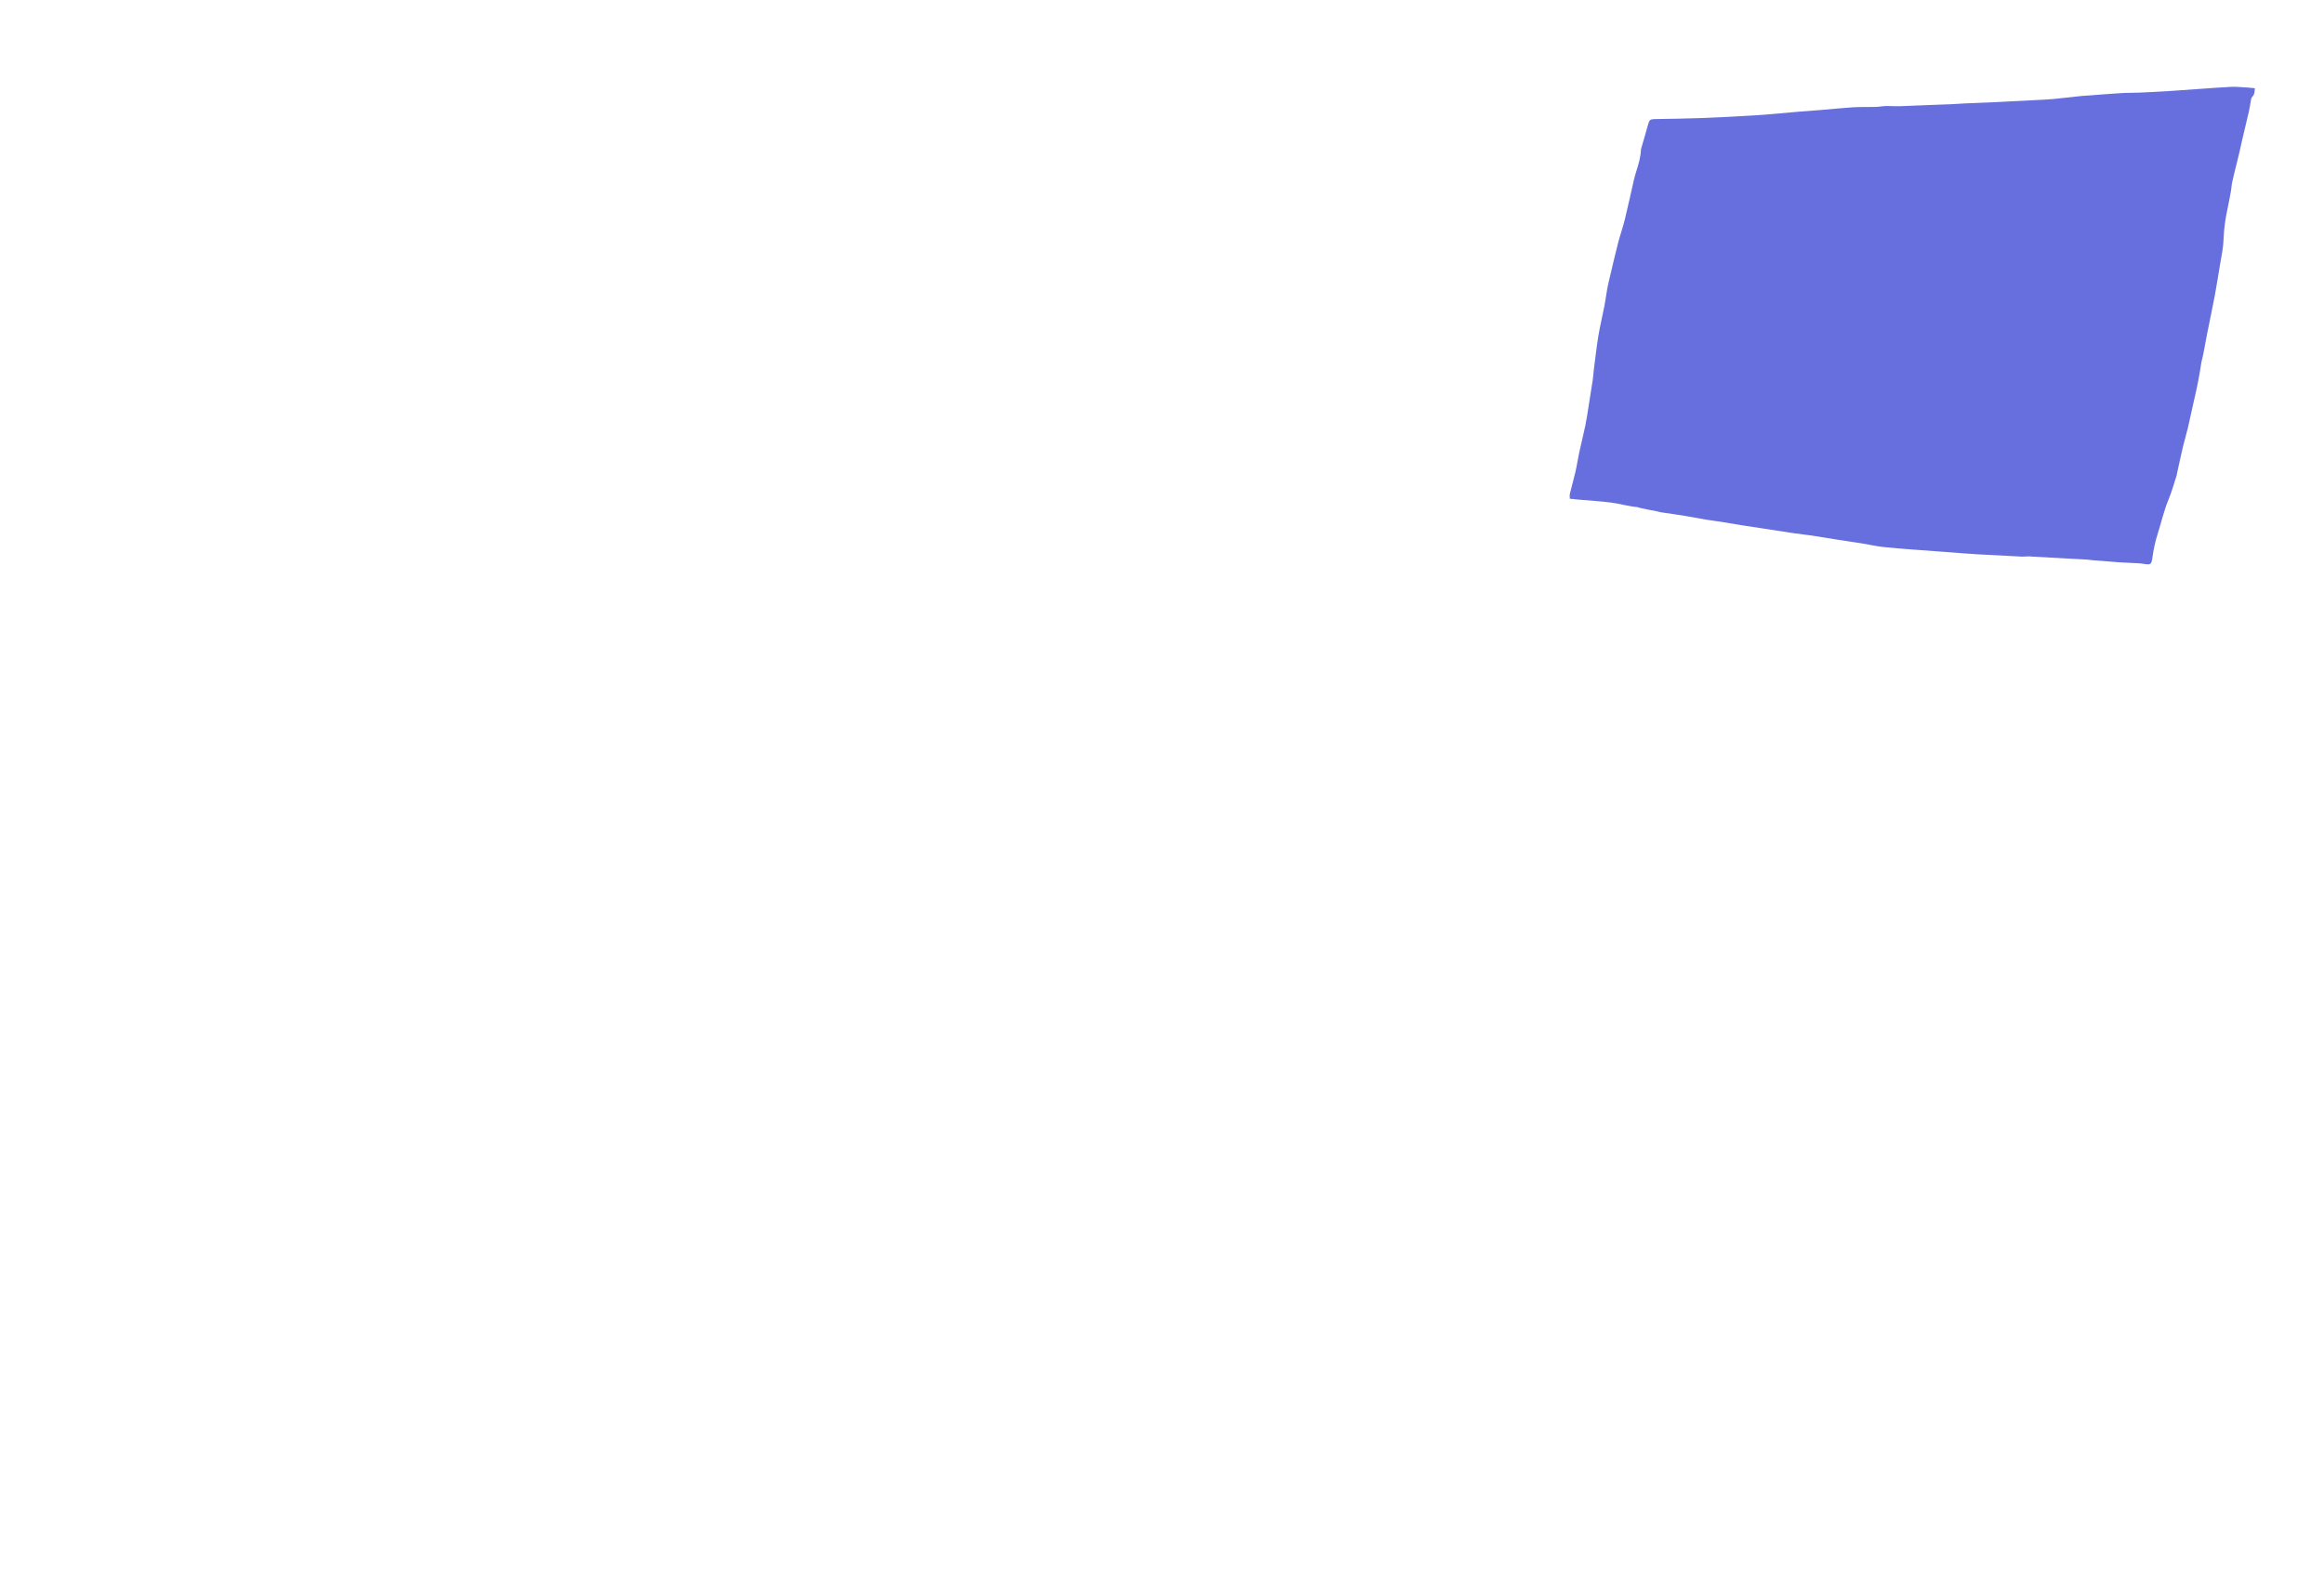
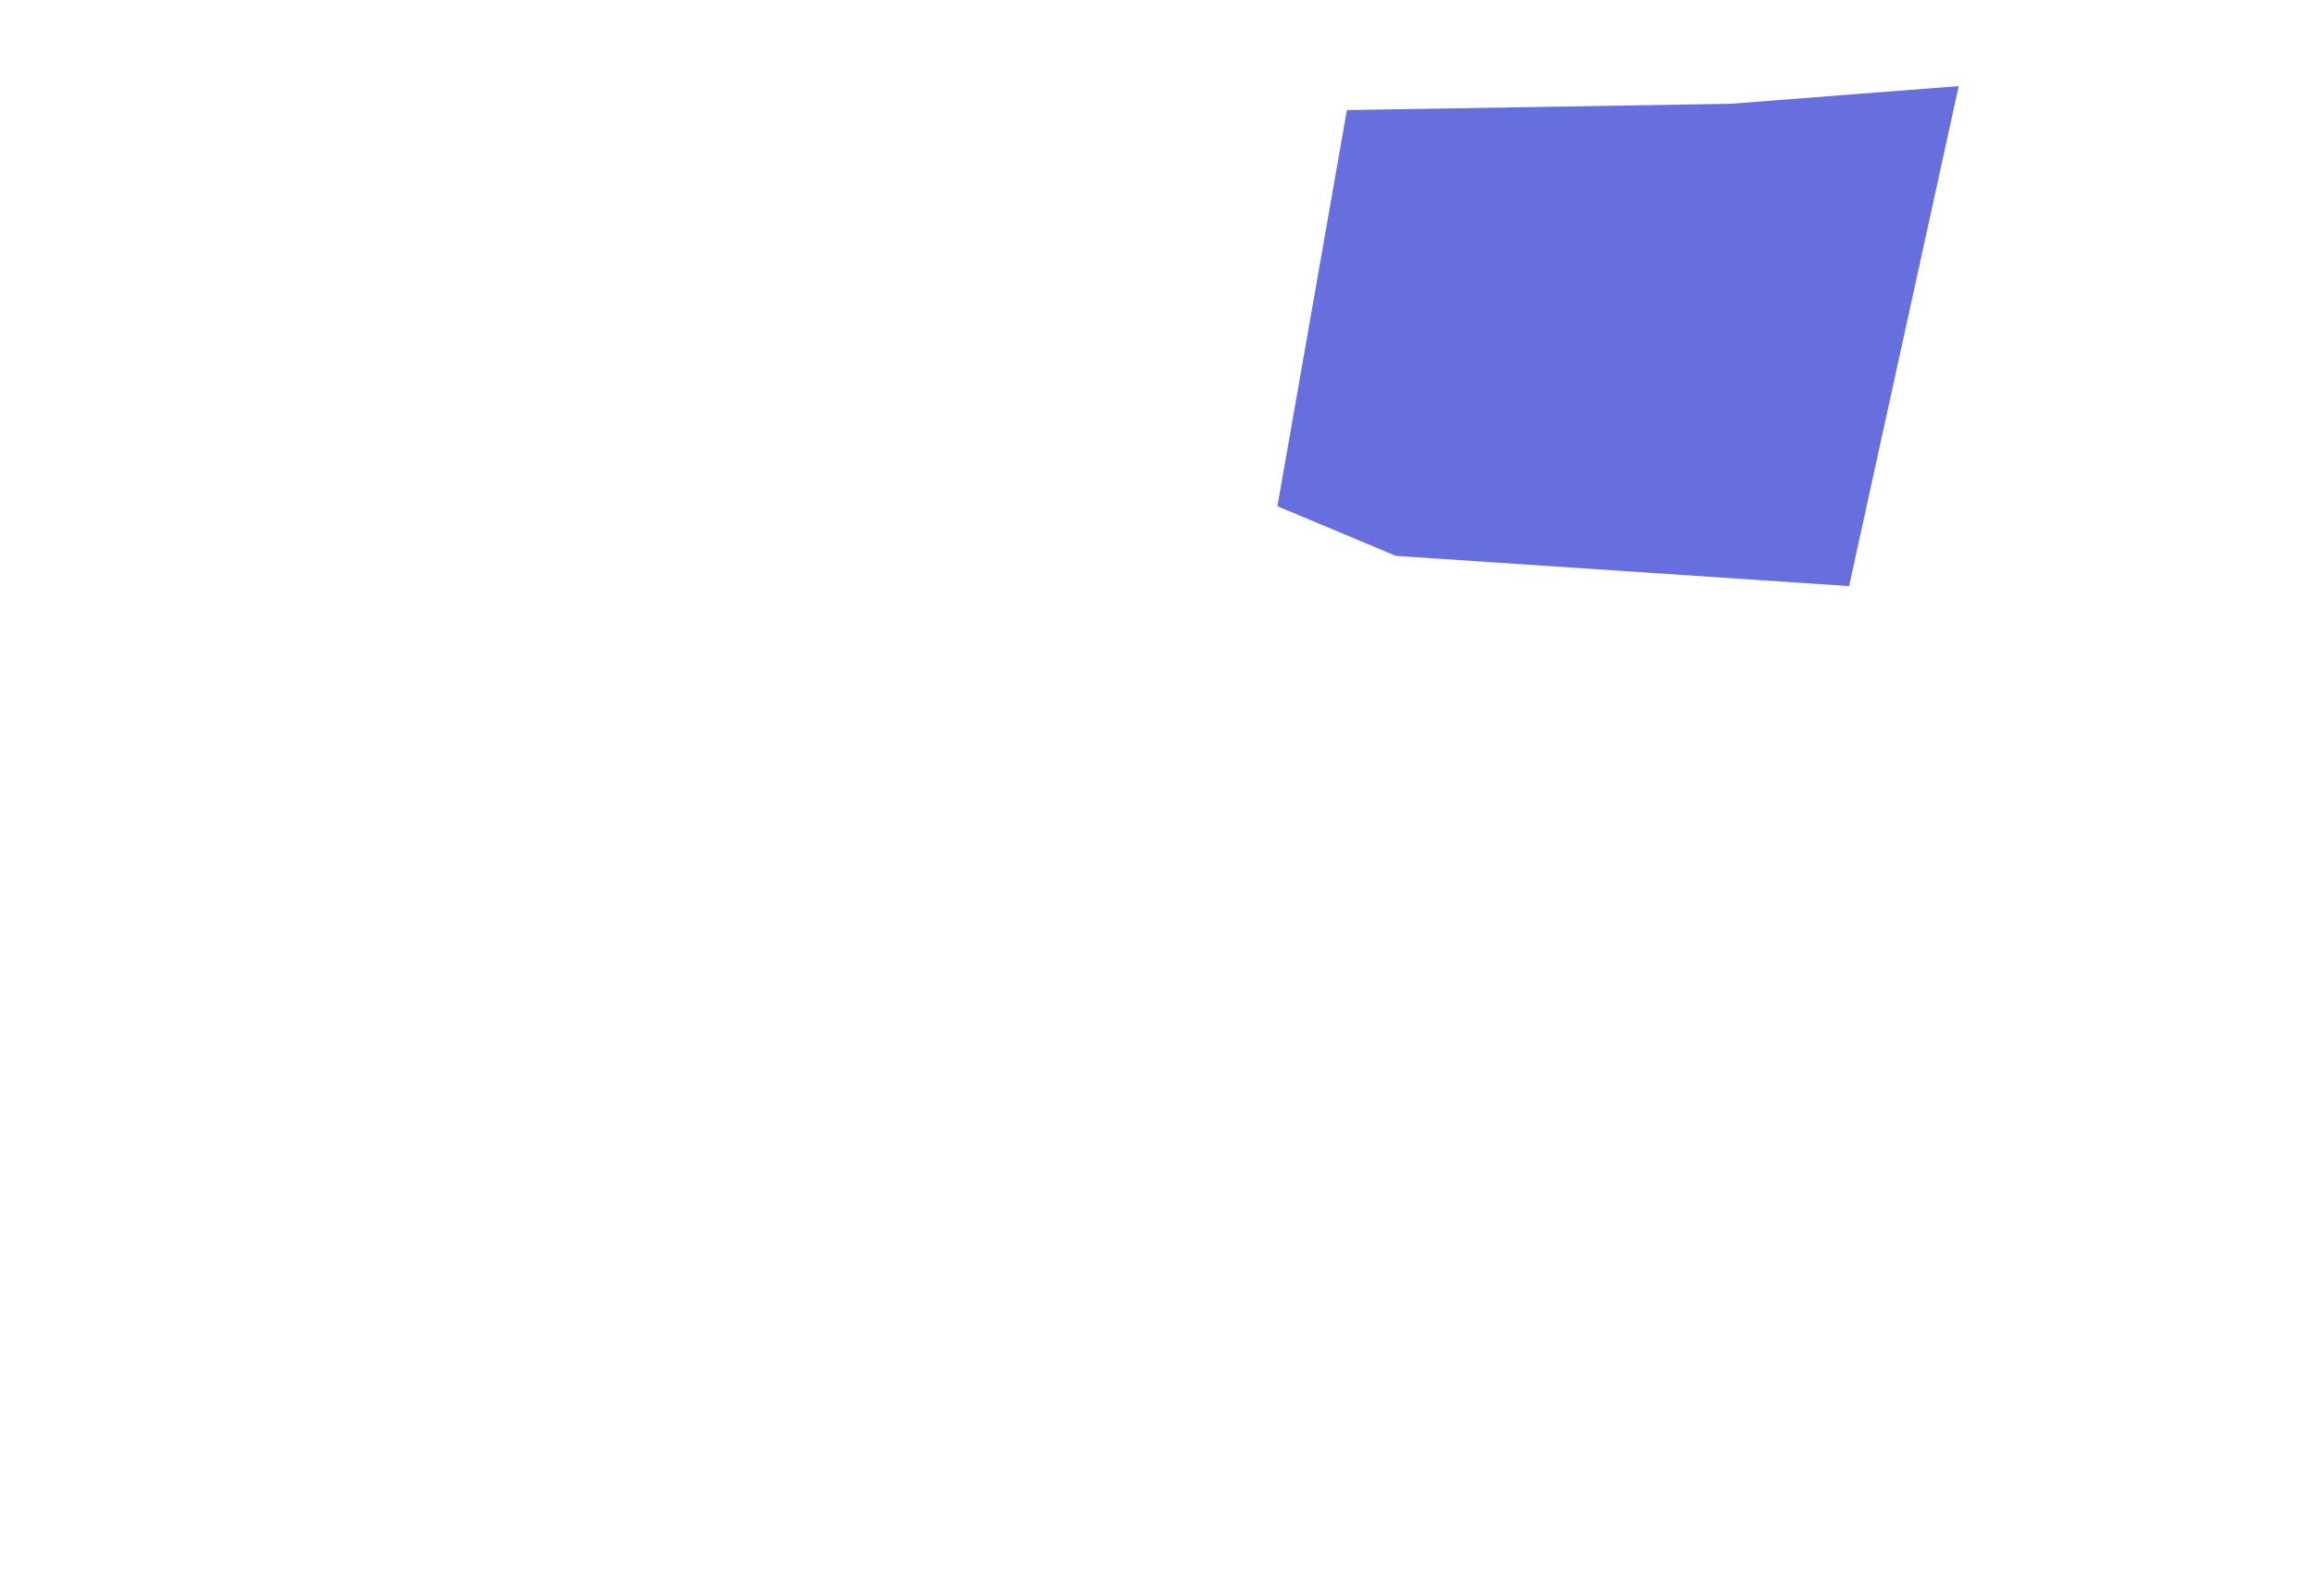
- <svg xmlns="http://www.w3.org/2000/svg" id="Layer_3" data-name="Layer 3" version="1.1" viewBox="0 0 1190 815">
+ <svg xmlns="http://www.w3.org/2000/svg" viewBox="0 0 1182.5 815">
  <defs>
    <style>
      .cls-1 {
+         fill: none;
+       }
+ 
+       .cls-1, .cls-2 {
+         stroke-width: 0px;
+       }
+ 
+       .cls-2 {
        fill: #666fdd;
-         stroke-width: 0px;
      }
    </style>
  </defs>
-   <path class="cls-1" d="M1150.16,44.81c-2.51-.15-5.02-.44-7.52-.33-5.4.24-10.78.68-16.18,1.05-5.46.38-10.92.81-16.38,1.15-4.93.31-9.86.55-14.79.76-3.09.13-6.2.05-9.28.25-5.47.33-10.92.8-16.38,1.21-1.11.08-2.22.1-3.32.21-4.98.53-9.96,1.12-14.94,1.6-2.73.26-5.47.37-8.2.51-7.46.39-14.91.78-22.37,1.13-4.93.23-9.87.4-14.82.62-2.29.1-4.58.31-6.87.41-3.31.15-6.62.23-9.93.36-5.46.22-10.92.45-16.38.66-3.09.12-6.18-.35-9.28.08-1.17.17-2.35.27-3.53.29-3.76.08-7.54-.04-11.29.19-5.23.32-10.44.89-15.66,1.32-4.2.35-8.42.63-12.63.98-7.07.59-14.13,1.34-21.21,1.79-9.46.6-18.92,1.06-28.39,1.43-7.76.29-15.53.36-23.3.51-2.58.05-3,.42-3.68,2.99-1.01,3.79-2.15,7.53-3.23,11.29-.13.44-.32.89-.34,1.33-.14,3.76-1.21,7.3-2.3,10.83-.45,1.47-.91,2.94-1.26,4.44-1.59,6.9-3.06,13.84-4.75,20.72-.97,3.95-2.37,7.79-3.39,11.74-1.57,6.11-2.98,12.27-4.44,18.4-.44,1.87-.87,3.73-1.21,5.62-.5,2.81-.85,5.65-1.39,8.45-.99,5.07-2.23,10.1-3.07,15.19-.96,5.87-1.61,11.79-2.37,17.69-.21,1.6-.27,3.24-.51,4.83-.66,4.43-1.36,8.86-2.08,13.28-.55,3.43-1.04,6.87-1.74,10.26-.95,4.59-2.12,9.13-3.11,13.71-.7,3.23-1.15,6.51-1.9,9.73-.88,3.83-1.97,7.6-2.89,11.42-.19.75-.02,1.6-.02,2.52,1.7.18,3.17.35,4.64.48,5.53.49,11.08.8,16.59,1.51,4.46.57,8.82,1.93,13.32,2.3.29.02.55.23.84.3,1.72.38,3.45.75,5.17,1.1,1.21.25,2.44.42,3.65.67.86.17,1.69.47,2.55.61,3.94.6,7.9,1.12,11.84,1.76,3.65.59,7.27,1.34,10.92,1.95,2.48.42,4.97.69,7.45,1.08,3.72.59,7.43,1.26,11.15,1.84,9,1.4,18,2.79,27.01,4.14,2.93.44,5.89.7,8.82,1.14,4.53.68,9.06,1.47,13.59,2.18,4.25.67,8.5,1.28,12.74,1.96,3.37.54,6.7,1.32,10.08,1.7,4.99.57,10.02.91,15.03,1.3,6.34.49,12.69.93,19.03,1.41,4.65.34,9.3.75,13.95,1.02,7.75.45,15.5.83,23.25,1.21,1.17.05,2.36-.17,3.53-.11,6.72.35,13.45.75,20.17,1.13,3.1.17,6.21.3,9.31.48,1.03.06,2.05.26,3.07.35,4.49.36,8.98.73,13.47,1.05,2.13.16,4.26.2,6.39.33,2.14.13,4.29.14,6.4.49,3.34.56,3.88.35,4.35-3.22.56-4.23,1.47-8.35,2.76-12.39,1.87-5.84,3.19-11.86,5.57-17.55,1.64-3.95,2.76-8.14,4.1-12.23.1-.29.09-.61.16-.92,1.05-4.74,2.06-9.5,3.18-14.22.72-3.07,1.69-6.08,2.41-9.16,1.04-4.41,1.91-8.88,2.95-13.29,1.54-6.54,2.91-13.1,3.86-19.76.21-1.44.7-2.84.98-4.28.66-3.39,1.24-6.8,1.92-10.19,1.36-6.88,2.82-13.74,4.13-20.64.94-4.99,1.67-10.02,2.54-15.02.83-4.71,1.78-9.42,1.93-14.22.16-5.05.95-9.99,1.99-14.91.62-2.93,1.18-5.87,1.71-8.82.29-1.59.35-3.23.69-4.8.65-3.01,1.42-5.99,2.15-8.98.51-2.09,1.03-4.17,1.53-6.27.59-2.54,1.12-5.09,1.72-7.63,1.03-4.4,2.12-8.78,3.12-13.19.47-2.1.74-4.25,1.15-6.36.08-.44.3-.92.6-1.21,1.31-1.24,1.14-2.88,1.31-4.37-1.69-.16-3.07-.33-4.46-.41Z" />
+   <g id="Layer_7" data-name="Layer 7">
+     <polygon class="cls-2" points="652.5 258.65 688 56.24 883.99 53.02 1000.5 44 944.53 299.45 713.02 284.01 652.5 258.65" />
+   </g>
+   <g id="Layer_8" data-name="Layer 8">
+     <path class="cls-1" d="M1231.5,707c-39-691-376-277-376-277,3.64-33.94,5.41-63.7,5.75-89.8,1.57-122.37-135.12-197.2-236.59-128.77-162.72,109.73-165.16,324.57-165.16,324.57,0,0,41-300-45-327-53.81-16.89-80,87-80,87,0,0-6.13,69.75,27,69s21-68,21-68c0,0-46-90-78-138s-75.5-41.5-75.5-41.5" />
+   </g>
</svg>
